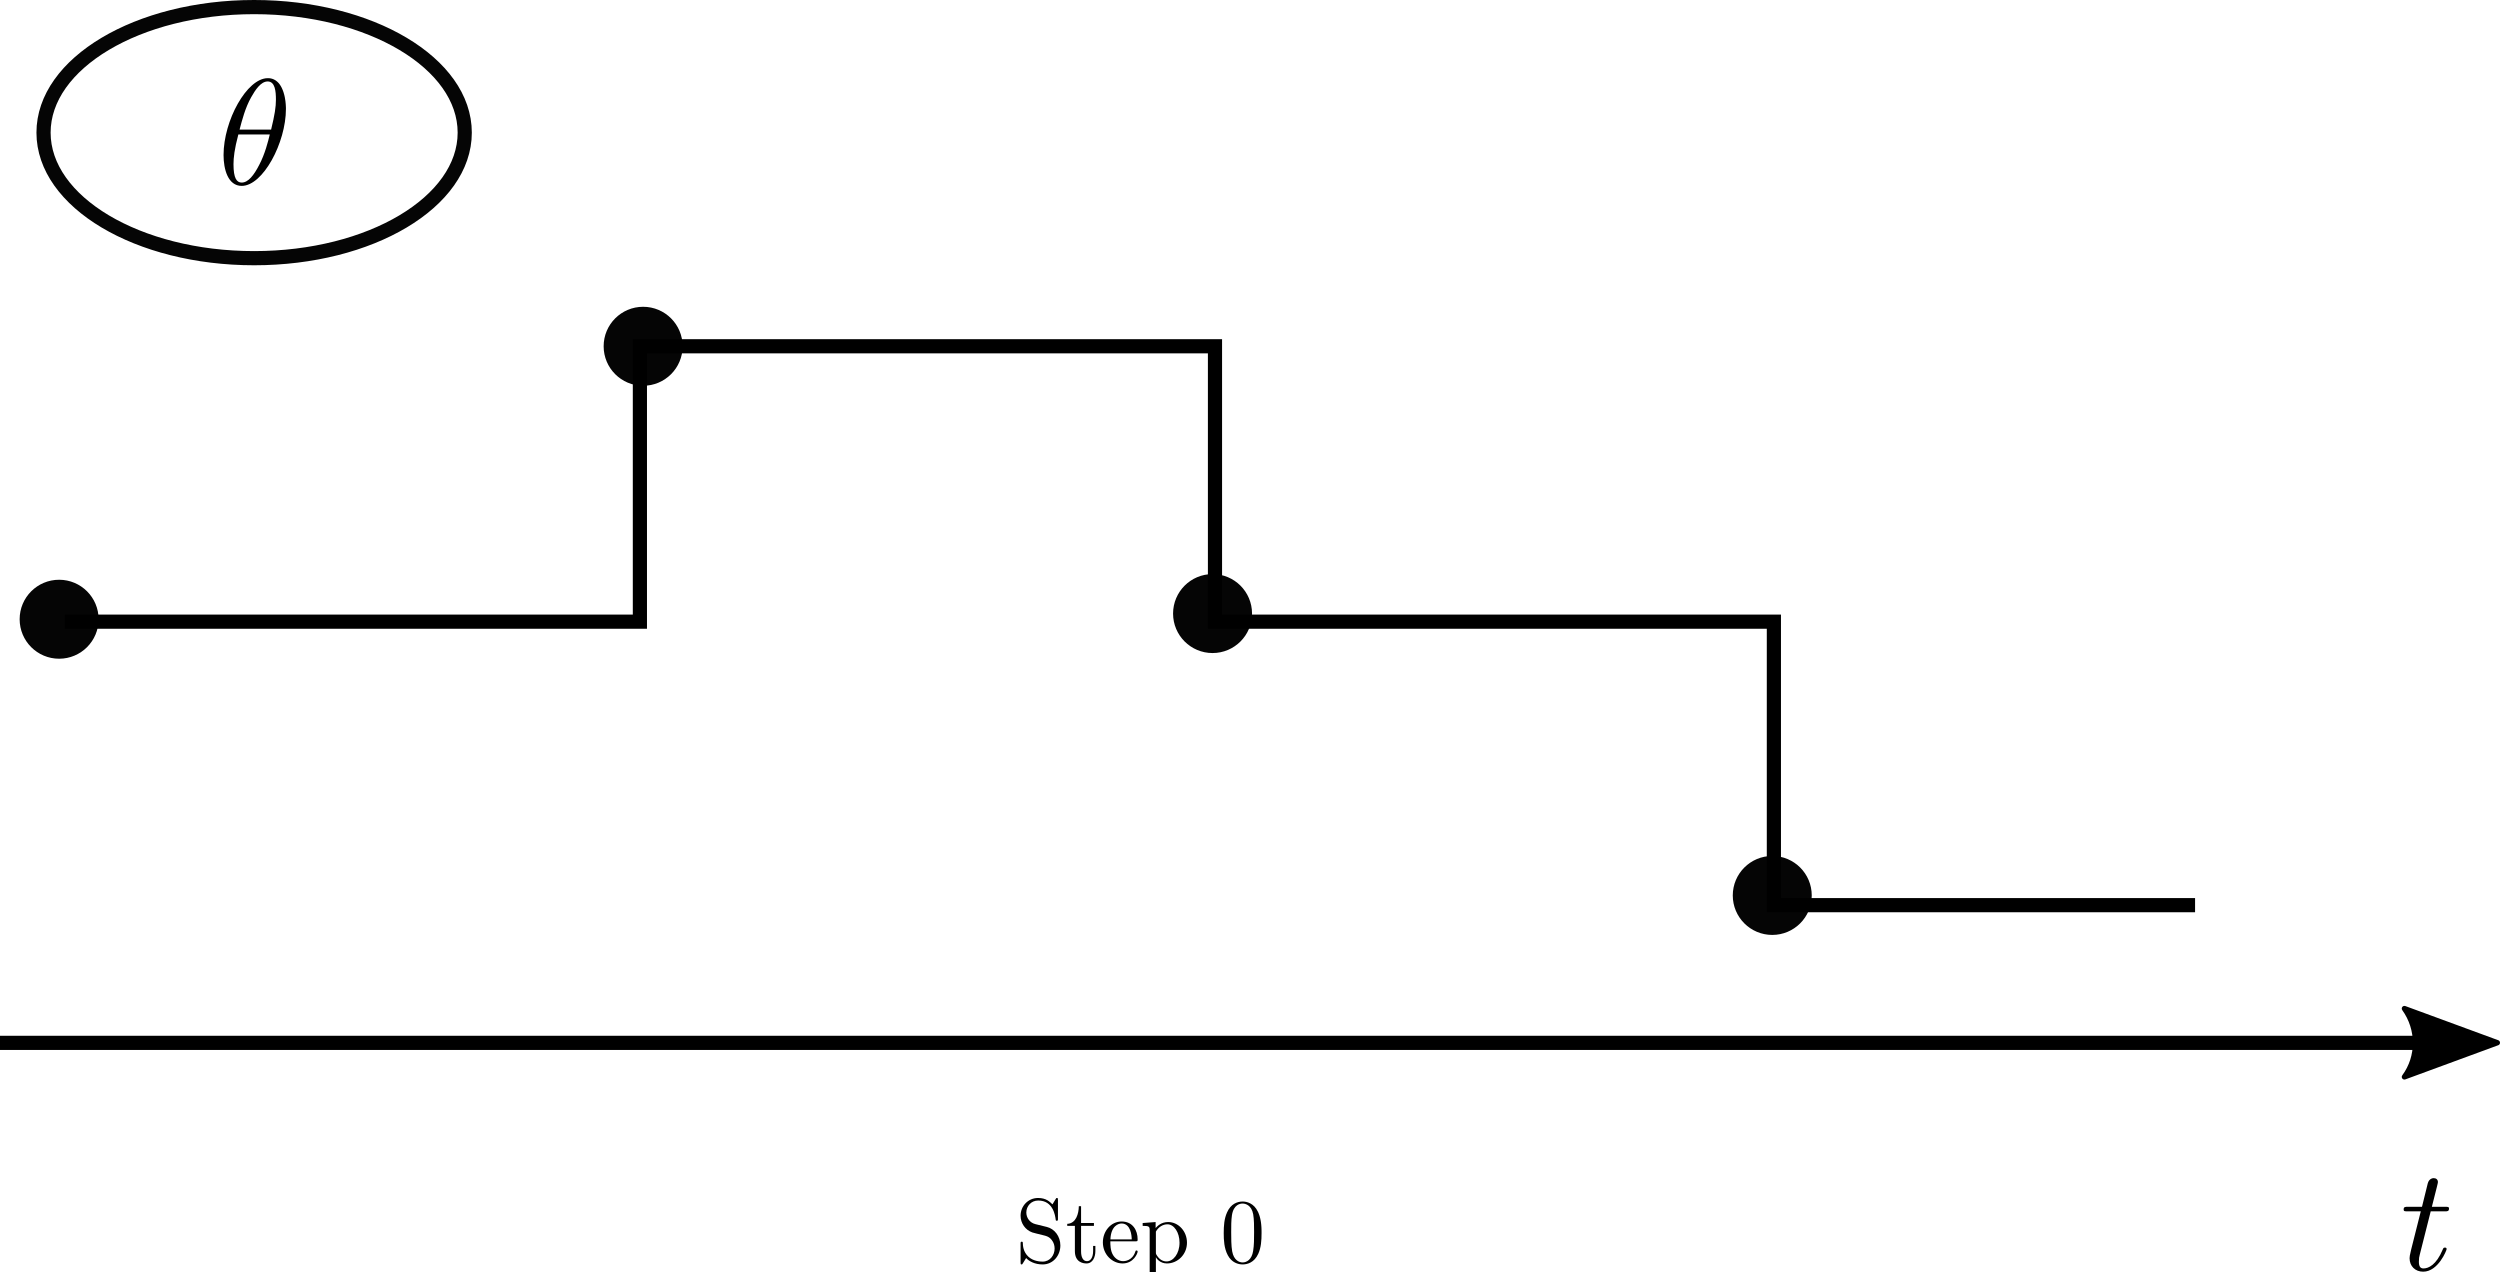
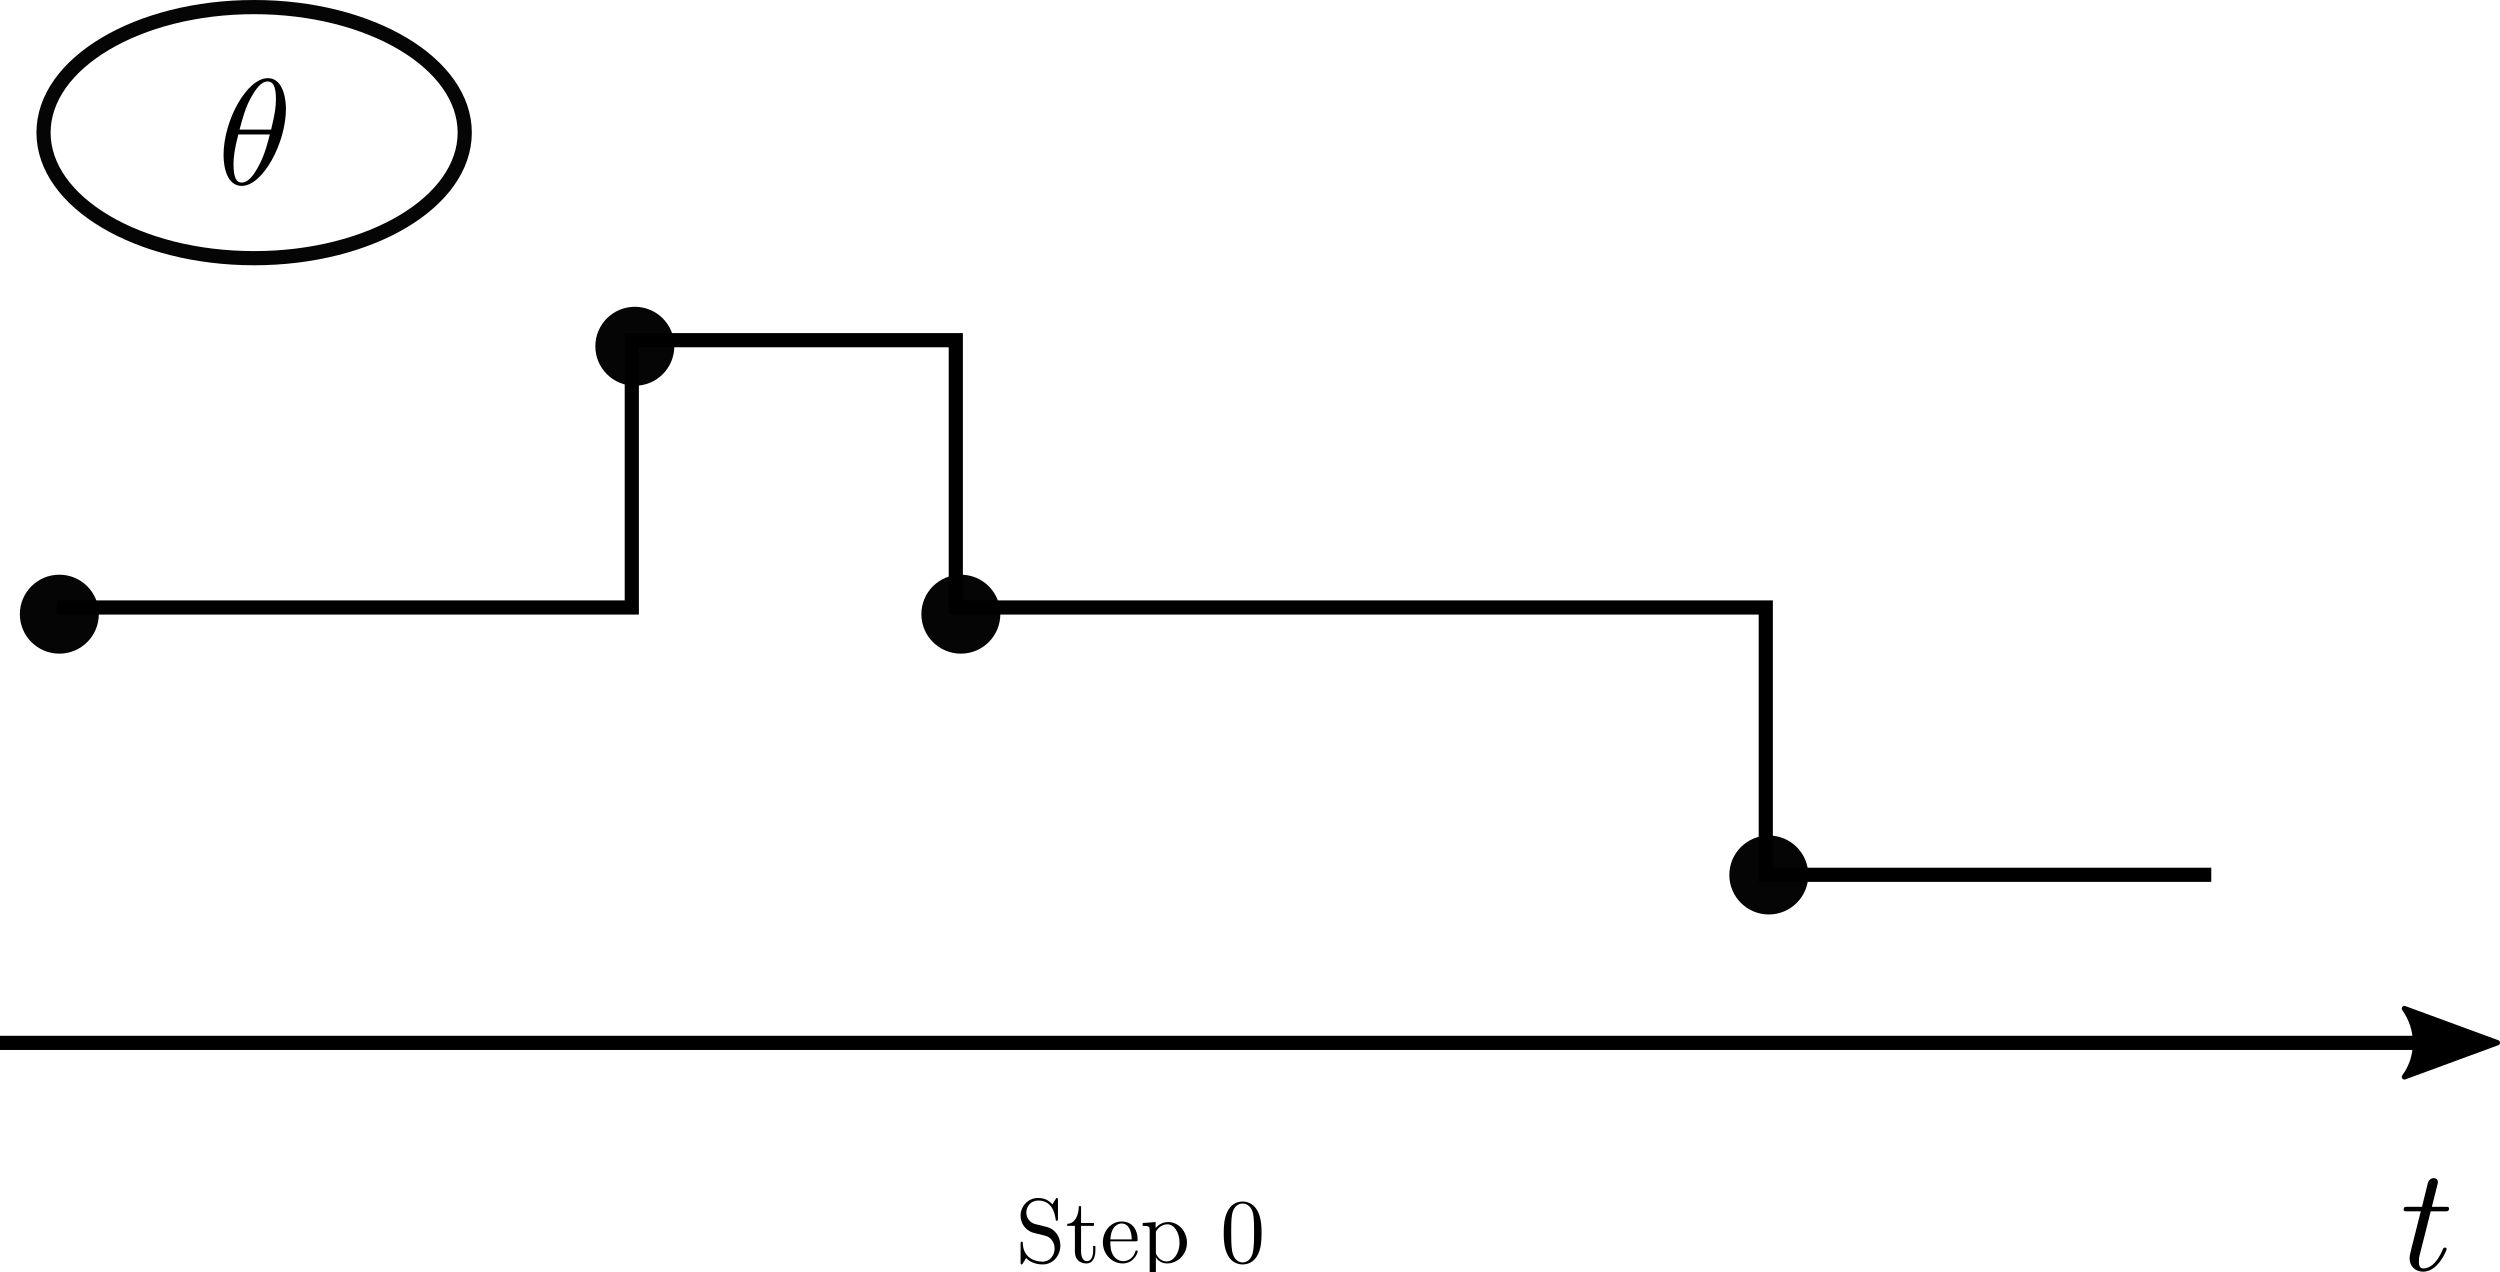
<svg xmlns="http://www.w3.org/2000/svg" width="248.876mm" height="126.597mm" viewBox="0 0 881.845 448.571" id="svg2" version="1.1">
  <defs id="defs4">
    <marker style="overflow:visible" id="Arrow2Mend" refX="0" refY="0" orient="auto">
      <path transform="scale(-0.6,-0.6)" d="M 8.719,4.034 -2.207,0.016 8.719,-4.002 c -1.745,2.372 -1.735,5.617 -6e-7,8.035 z" style="fill:#000000;fill-opacity:1;fill-rule:evenodd;stroke:#000000;stroke-width:0.625;stroke-linejoin:round;stroke-opacity:1" id="path4171" />
    </marker>
    <marker style="overflow:visible" id="marker4426" refX="0" refY="0" orient="auto">
      <path transform="matrix(-0.4,0,0,-0.4,-4,0)" style="fill:#000000;fill-opacity:1;fill-rule:evenodd;stroke:#000000;stroke-width:1pt;stroke-opacity:1" d="M 0,0 5,-5 -12.5,0 5,5 0,0 Z" id="path4428" />
    </marker>
    <marker style="overflow:visible" id="Arrow1Mend" refX="0" refY="0" orient="auto">
      <path transform="matrix(-0.4,0,0,-0.4,-4,0)" style="fill:#000000;fill-opacity:1;fill-rule:evenodd;stroke:#000000;stroke-width:1pt;stroke-opacity:1" d="M 0,0 5,-5 -12.5,0 5,5 0,0 Z" id="path4153" />
    </marker>
  </defs>
  <g transform="translate(1022.857,161.2092)" id="layer1">
-     <path id="path4136" d="m -1000,58.076 202.857,0 0,-97.143 202.857,0 0,97.143 197.143,0 0,100 148.571,0" style="fill:none;fill-rule:evenodd;stroke:#000000;stroke-width:5;stroke-linecap:butt;stroke-linejoin:miter;stroke-miterlimit:4;stroke-dasharray:none;stroke-opacity:1" />
    <path id="path4138" d="m -1022.857,206.648 874.286,0" style="fill:none;fill-rule:evenodd;stroke:#000000;stroke-width:5;stroke-linecap:butt;stroke-linejoin:miter;stroke-miterlimit:4;stroke-dasharray:none;stroke-opacity:1;marker-end:url(#Arrow2Mend)" />
-     <circle r="11.429" cy="-39.066" cx="-796" id="path4494" style="opacity:0.98;fill:#000000;fill-opacity:1;fill-rule:nonzero;stroke:#000000;stroke-width:5;stroke-linecap:butt;stroke-linejoin:miter;stroke-miterlimit:4;stroke-dasharray:none;stroke-dashoffset:0;stroke-opacity:1" />
-     <circle r="11.428" cy="57.219" cx="-1002" id="path4496" style="opacity:0.98;fill:#000000;fill-opacity:1;fill-rule:nonzero;stroke:#000000;stroke-width:5;stroke-linecap:butt;stroke-linejoin:miter;stroke-miterlimit:4;stroke-dasharray:none;stroke-dashoffset:0;stroke-opacity:1" />
-     <circle r="11.428" cy="154.648" cx="-397.714" id="path4498" style="opacity:0.98;fill:#000000;fill-opacity:1;fill-rule:nonzero;stroke:#000000;stroke-width:5;stroke-linecap:butt;stroke-linejoin:miter;stroke-miterlimit:4;stroke-dasharray:none;stroke-dashoffset:0;stroke-opacity:1" />
-     <ellipse ry="11.428" rx="11.428" cy="55.219" cx="-595.143" id="path4500" style="opacity:0.98;fill:#000000;fill-opacity:1;fill-rule:nonzero;stroke:#000000;stroke-width:5;stroke-linecap:butt;stroke-linejoin:miter;stroke-miterlimit:4;stroke-dasharray:none;stroke-dashoffset:0;stroke-opacity:1" />
+     <circle r="11.429" cy="-39.066" cx="-798.929" id="path4494" style="opacity:0.98;fill:#000000;fill-opacity:1;fill-rule:nonzero;stroke:#000000;stroke-width:5;stroke-linecap:butt;stroke-linejoin:miter;stroke-miterlimit:4;stroke-dasharray:none;stroke-dashoffset:0;stroke-opacity:1" />
+     <circle r="11.428" cy="55.434" cx="-1001.929" id="path4496" style="opacity:0.98;fill:#000000;fill-opacity:1;fill-rule:nonzero;stroke:#000000;stroke-width:5;stroke-linecap:butt;stroke-linejoin:miter;stroke-miterlimit:4;stroke-dasharray:none;stroke-dashoffset:0;stroke-opacity:1" />
+     <circle r="11.428" cy="147.434" cx="-398.929" id="path4498" style="opacity:0.98;fill:#000000;fill-opacity:1;fill-rule:nonzero;stroke:#000000;stroke-width:5;stroke-linecap:butt;stroke-linejoin:miter;stroke-miterlimit:4;stroke-dasharray:none;stroke-dashoffset:0;stroke-opacity:1" />
+     <ellipse ry="11.428" rx="11.428" cy="55.434" cx="-683.929" id="path4500" style="opacity:0.98;fill:#000000;fill-opacity:1;fill-rule:nonzero;stroke:#000000;stroke-width:5;stroke-linecap:butt;stroke-linejoin:miter;stroke-miterlimit:4;stroke-dasharray:none;stroke-dashoffset:0;stroke-opacity:1" />
    <ellipse ry="44.286" rx="74.286" cy="-114.424" cx="-933.214" id="path4504" style="opacity:0.98;fill:none;fill-opacity:1;fill-rule:nonzero;stroke:#000000;stroke-width:5;stroke-linecap:butt;stroke-linejoin:miter;stroke-miterlimit:4;stroke-dasharray:none;stroke-dashoffset:0;stroke-opacity:1" />
    <g id="g4524" transform="matrix(0.9837805,0,0,0.9780855,-469.5462,-62.85982)">
      <g word-spacing="normal" letter-spacing="normal" font-size-adjust="none" font-stretch="normal" font-weight="normal" font-variant="normal" font-style="normal" stroke-miterlimit="10.433" xml:space="preserve" transform="matrix(1.062992,0,0,-1.062992,-186.0236,789.2717)" id="content" style="font-style:normal;font-variant:normal;font-weight:normal;font-stretch:normal;letter-spacing:normal;word-spacing:normal;text-anchor:start;fill:none;fill-opacity:1;fill-rule:evenodd;stroke:#000000;stroke-width:1.019;stroke-linecap:butt;stroke-linejoin:miter;stroke-miterlimit:10.433;stroke-dasharray:none;stroke-dashoffset:0;stroke-opacity:1">
        <path id="path4527" d="m 465.79,426.12 4.68,0 c 0.99,0 1.49,0 1.49,1 0,0.55 -0.5,0.55 -1.39,0.55 l -4.39,0 c 1.79,7.08 2.04,8.08 2.04,8.37 0,0.85 -0.59,1.35 -1.43,1.35 -0.16,0 -1.55,-0.05 -2,-1.8 l -1.94,-7.92 -4.69,0 c -1,0 -1.5,0 -1.5,-0.94 0,-0.61 0.41,-0.61 1.41,-0.61 l 4.37,0 c -3.58,-14.14 -3.78,-14.98 -3.78,-15.89 0,-2.69 1.89,-4.58 4.58,-4.58 5.08,0 7.92,7.27 7.92,7.67 0,0.5 -0.39,0.5 -0.59,0.5 -0.46,0 -0.5,-0.15 -0.75,-0.7 -2.14,-5.17 -4.78,-6.37 -6.47,-6.37 -1.05,0 -1.55,0.65 -1.55,2.29 0,1.19 0.09,1.55 0.3,2.39 z" style="fill:#000000;stroke-width:0" />
      </g>
    </g>
    <g transform="matrix(1.005651,0,0,1.002191,-1246.11,-454.4911)" id="g4569">
      <g style="font-style:normal;font-variant:normal;font-weight:normal;font-stretch:normal;letter-spacing:normal;word-spacing:normal;text-anchor:start;fill:none;fill-opacity:1;fill-rule:evenodd;stroke:#000000;stroke-width:0.996;stroke-linecap:butt;stroke-linejoin:miter;stroke-miterlimit:10.433;stroke-dasharray:none;stroke-dashoffset:0;stroke-opacity:1" id="g4571" transform="matrix(1.062992,0,0,-1.062992,-186.0236,789.2717)" xml:space="preserve" stroke-miterlimit="10.433" font-style="normal" font-variant="normal" font-weight="normal" font-stretch="normal" font-size-adjust="none" letter-spacing="normal" word-spacing="normal">
        <path style="fill:#000000;stroke-width:0" d="m 478.19,431.11 0,0.31 -0.01,0.34 -0.02,0.36 -0.02,0.37 -0.03,0.39 -0.04,0.39 -0.04,0.41 -0.06,0.41 -0.07,0.42 -0.07,0.43 -0.09,0.42 -0.1,0.43 -0.12,0.42 -0.12,0.42 -0.14,0.41 -0.16,0.41 -0.17,0.4 -0.18,0.38 -0.2,0.37 -0.22,0.36 -0.23,0.34 -0.25,0.32 -0.28,0.3 -0.29,0.27 -0.31,0.25 -0.16,0.12 -0.17,0.1 -0.17,0.1 -0.18,0.1 -0.18,0.08 -0.19,0.08 -0.19,0.07 -0.2,0.06 -0.21,0.05 -0.21,0.05 -0.22,0.03 -0.22,0.02 -0.23,0.02 -0.23,0 -0.05,-1.09 c 2.44,0 2.73,-3.19 2.73,-6.03 0,-2.44 -0.39,-4.99 -1.59,-9.92 l -10.41,0 c 0.85,3.2 1.85,7.18 3.83,10.72 1.36,2.43 3.19,5.23 5.44,5.23 l 0.05,1.09 c -6.92,0 -14.6,-14.04 -14.6,-25.45 0,-4.69 1.44,-10.22 5.99,-10.22 l 0,1.1 c -1.66,0 -2.71,1.45 -2.71,6.07 0,2.1 0.3,4.99 1.6,9.86 l 10.37,0 c -0.54,-2.28 -1.59,-6.51 -3.5,-10.11 -1.73,-3.39 -3.62,-5.82 -5.76,-5.82 l 0,-1.1 c 7.01,0 14.59,14.3 14.59,25.46 z" id="path4573" />
      </g>
    </g>
    <g id="g4621" transform="matrix(0.9926163,0,0,1.010377,-843.0726,-121.1448)">
      <g transform="matrix(1.015503,0,0,1,-2.814608,0)" id="g4779">
        <g id="g4207" transform="matrix(0.984734,0,0,1,2.771642,0)">
          <g word-spacing="normal" letter-spacing="normal" font-size-adjust="none" font-stretch="normal" font-weight="normal" font-variant="normal" font-style="normal" stroke-miterlimit="10.433" xml:space="preserve" transform="matrix(0.6408163,0,0,-0.6408163,-112.1428,661.3837)" id="g4209" style="font-style:normal;font-variant:normal;font-weight:normal;font-stretch:normal;letter-spacing:normal;word-spacing:normal;text-anchor:start;fill:none;fill-opacity:1;fill-rule:evenodd;stroke:#000000;stroke-width:1.008;stroke-linecap:butt;stroke-linejoin:miter;stroke-miterlimit:10.433;stroke-dasharray:none;stroke-dashoffset:0;stroke-opacity:1">
            <path id="path4211" d="m 472.91,425.53 -6.37,1.54 c -3.1,0.75 -5.04,3.44 -5.04,6.33 0,3.49 2.69,6.53 6.58,6.53 8.31,0 9.41,-8.17 9.71,-10.42 0.04,-0.3 0.04,-0.59 0.6,-0.59 0.65,0 0.65,0.25 0.65,1.2 l 0,10 c 0,0.86 0,1.2 -0.55,1.2 -0.35,0 -0.41,-0.04 -0.75,-0.65 L 476,437.84 c -1.5,1.44 -3.54,3.48 -7.98,3.48 -5.53,0 -9.7,-4.39 -9.7,-9.67 0,-4.12 2.64,-7.76 6.51,-9.11 0.55,-0.2 3.1,-0.79 6.58,-1.64 1.34,-0.36 2.84,-0.7 4.23,-2.54 1.05,-1.3 1.55,-2.94 1.55,-4.58 0,-3.55 -2.48,-7.13 -6.67,-7.13 -1.45,0 -5.23,0.25 -7.88,2.69 -2.89,2.69 -3.04,5.87 -3.09,7.67 -0.05,0.5 -0.44,0.5 -0.59,0.5 -0.64,0 -0.64,-0.36 -0.64,-1.25 l 0,-9.97 c 0,-0.84 0,-1.18 0.54,-1.18 0.35,0 0.39,0.09 0.74,0.64 0,0.04 0.15,0.2 1.79,2.84 1.55,-1.69 4.74,-3.48 9.18,-3.48 5.82,0 9.81,4.87 9.81,10.35 0,4.99 -3.28,9.07 -7.47,10.07 z" style="fill:#000000;stroke-width:0" />
            <path id="path4213" d="m 491.86,426.12 7.13,0 0,1.55 -7.13,0 0,9.17 -1.25,0 c -0.04,-4.08 -1.54,-9.42 -6.42,-9.61 l 0,-1.11 4.24,0 0,-13.75 c 0,-6.12 4.62,-6.72 6.42,-6.72 3.53,0 4.94,3.53 4.94,6.72 l 0,2.84 -1.25,0 0,-2.73 c 0,-3.69 -1.5,-5.58 -3.35,-5.58 -3.33,0 -3.33,4.53 -3.33,5.38 z" style="fill:#000000;stroke-width:0" />
            <path id="path4215" d="m 508.09,417.71 0.04,1.05 c 0.3,7.42 4.49,8.66 6.19,8.66 5.13,0 5.63,-6.72 5.63,-8.66 l -11.82,0 -0.04,-1.05 13.9,0 c 1.1,0 1.24,0 1.24,1.05 0,4.92 -2.69,9.75 -8.91,9.75 -5.78,0 -10.37,-5.12 -10.37,-11.36 0,-6.67 5.23,-11.5 10.96,-11.5 6.08,0 8.32,5.53 8.32,6.47 0,0.5 -0.39,0.61 -0.64,0.61 -0.46,0 -0.55,-0.3 -0.66,-0.7 -1.73,-5.13 -6.22,-5.13 -6.72,-5.13 -2.5,0 -4.48,1.49 -5.62,3.33 -1.5,2.39 -1.5,5.69 -1.5,7.48 z" style="fill:#000000;stroke-width:0" />
            <path id="path4217" d="m 533.2,424.93 0,3.28 -7.18,-0.54 0,-1.55 c 3.55,0 3.89,-0.3 3.89,-2.48 l 0,-23.32 c 0,-2.25 -0.54,-2.25 -3.89,-2.25 l 0,-1.54 c 1.71,0.06 4.28,0.15 5.58,0.15 1.35,0 3.89,-0.09 5.64,-0.15 l 0,1.54 c -3.34,0 -3.89,0 -3.89,2.25 l 0,8.36 0,0.46 0.7,0.65 c -0.7,1.05 -0.7,1.1 -0.7,2.08 l 0,0 0,11.13 c 1.44,2.53 3.89,3.98 6.42,3.98 3.64,0 6.69,-4.39 6.69,-10.02 0,-6.03 -3.5,-10.21 -7.19,-10.21 -1.98,0 -3.87,1 -5.22,3.04 l -0.7,-0.65 c 0.25,-0.8 2.35,-3.49 6.13,-3.49 5.93,0 11.11,4.88 11.11,11.31 0,6.33 -4.83,11.25 -10.41,11.25 -3.89,0 -5.98,-2.18 -6.98,-3.28 z" style="fill:#000000;stroke-width:0" />
            <path id="path4219" d="m 591.95,422.14 0,0.74 -0.01,0.75 -0.02,0.75 -0.03,0.74 -0.05,0.75 -0.06,0.74 -0.08,0.74 -0.09,0.73 -0.12,0.73 -0.14,0.73 -0.16,0.72 -0.19,0.72 -0.21,0.72 -0.25,0.7 -0.28,0.7 -0.15,0.35 -0.16,0.34 c -2.28,4.8 -6.37,5.6 -8.47,5.6 -2.98,0 -6.62,-1.3 -8.67,-5.94 -1.59,-3.44 -1.84,-7.33 -1.84,-11.31 0,-3.74 0.2,-8.22 2.25,-12 2.14,-4.03 5.78,-5.03 8.22,-5.03 l 0,1.09 c -1.94,0 -4.89,1.25 -5.78,6.03 -0.55,2.98 -0.55,7.56 -0.55,10.52 0,3.18 0,6.46 0.41,9.15 0.93,5.94 4.67,6.38 5.92,6.38 1.64,0 4.94,-0.89 5.87,-5.83 0.5,-2.78 0.5,-6.58 0.5,-9.7 0,-3.75 0,-7.13 -0.54,-10.32 -0.75,-4.73 -3.6,-6.23 -5.83,-6.23 l 0,0 0,-1.09 c 2.68,0 6.47,1.04 8.67,5.78 1.59,3.43 1.84,7.31 1.84,11.25 z" style="fill:#000000;stroke-width:0" />
          </g>
        </g>
      </g>
    </g>
+     <path style="fill:none;fill-rule:evenodd;stroke:#000000;stroke-width:5;stroke-linecap:butt;stroke-linejoin:miter;stroke-miterlimit:4;stroke-dasharray:none;stroke-opacity:1" d="m -1002.857,53.076 202.857,0 0,-94.286 114.286,0 0,94.286 285.714,0 0,94.286 157.143,0" id="path4179" />
  </g>
</svg>
